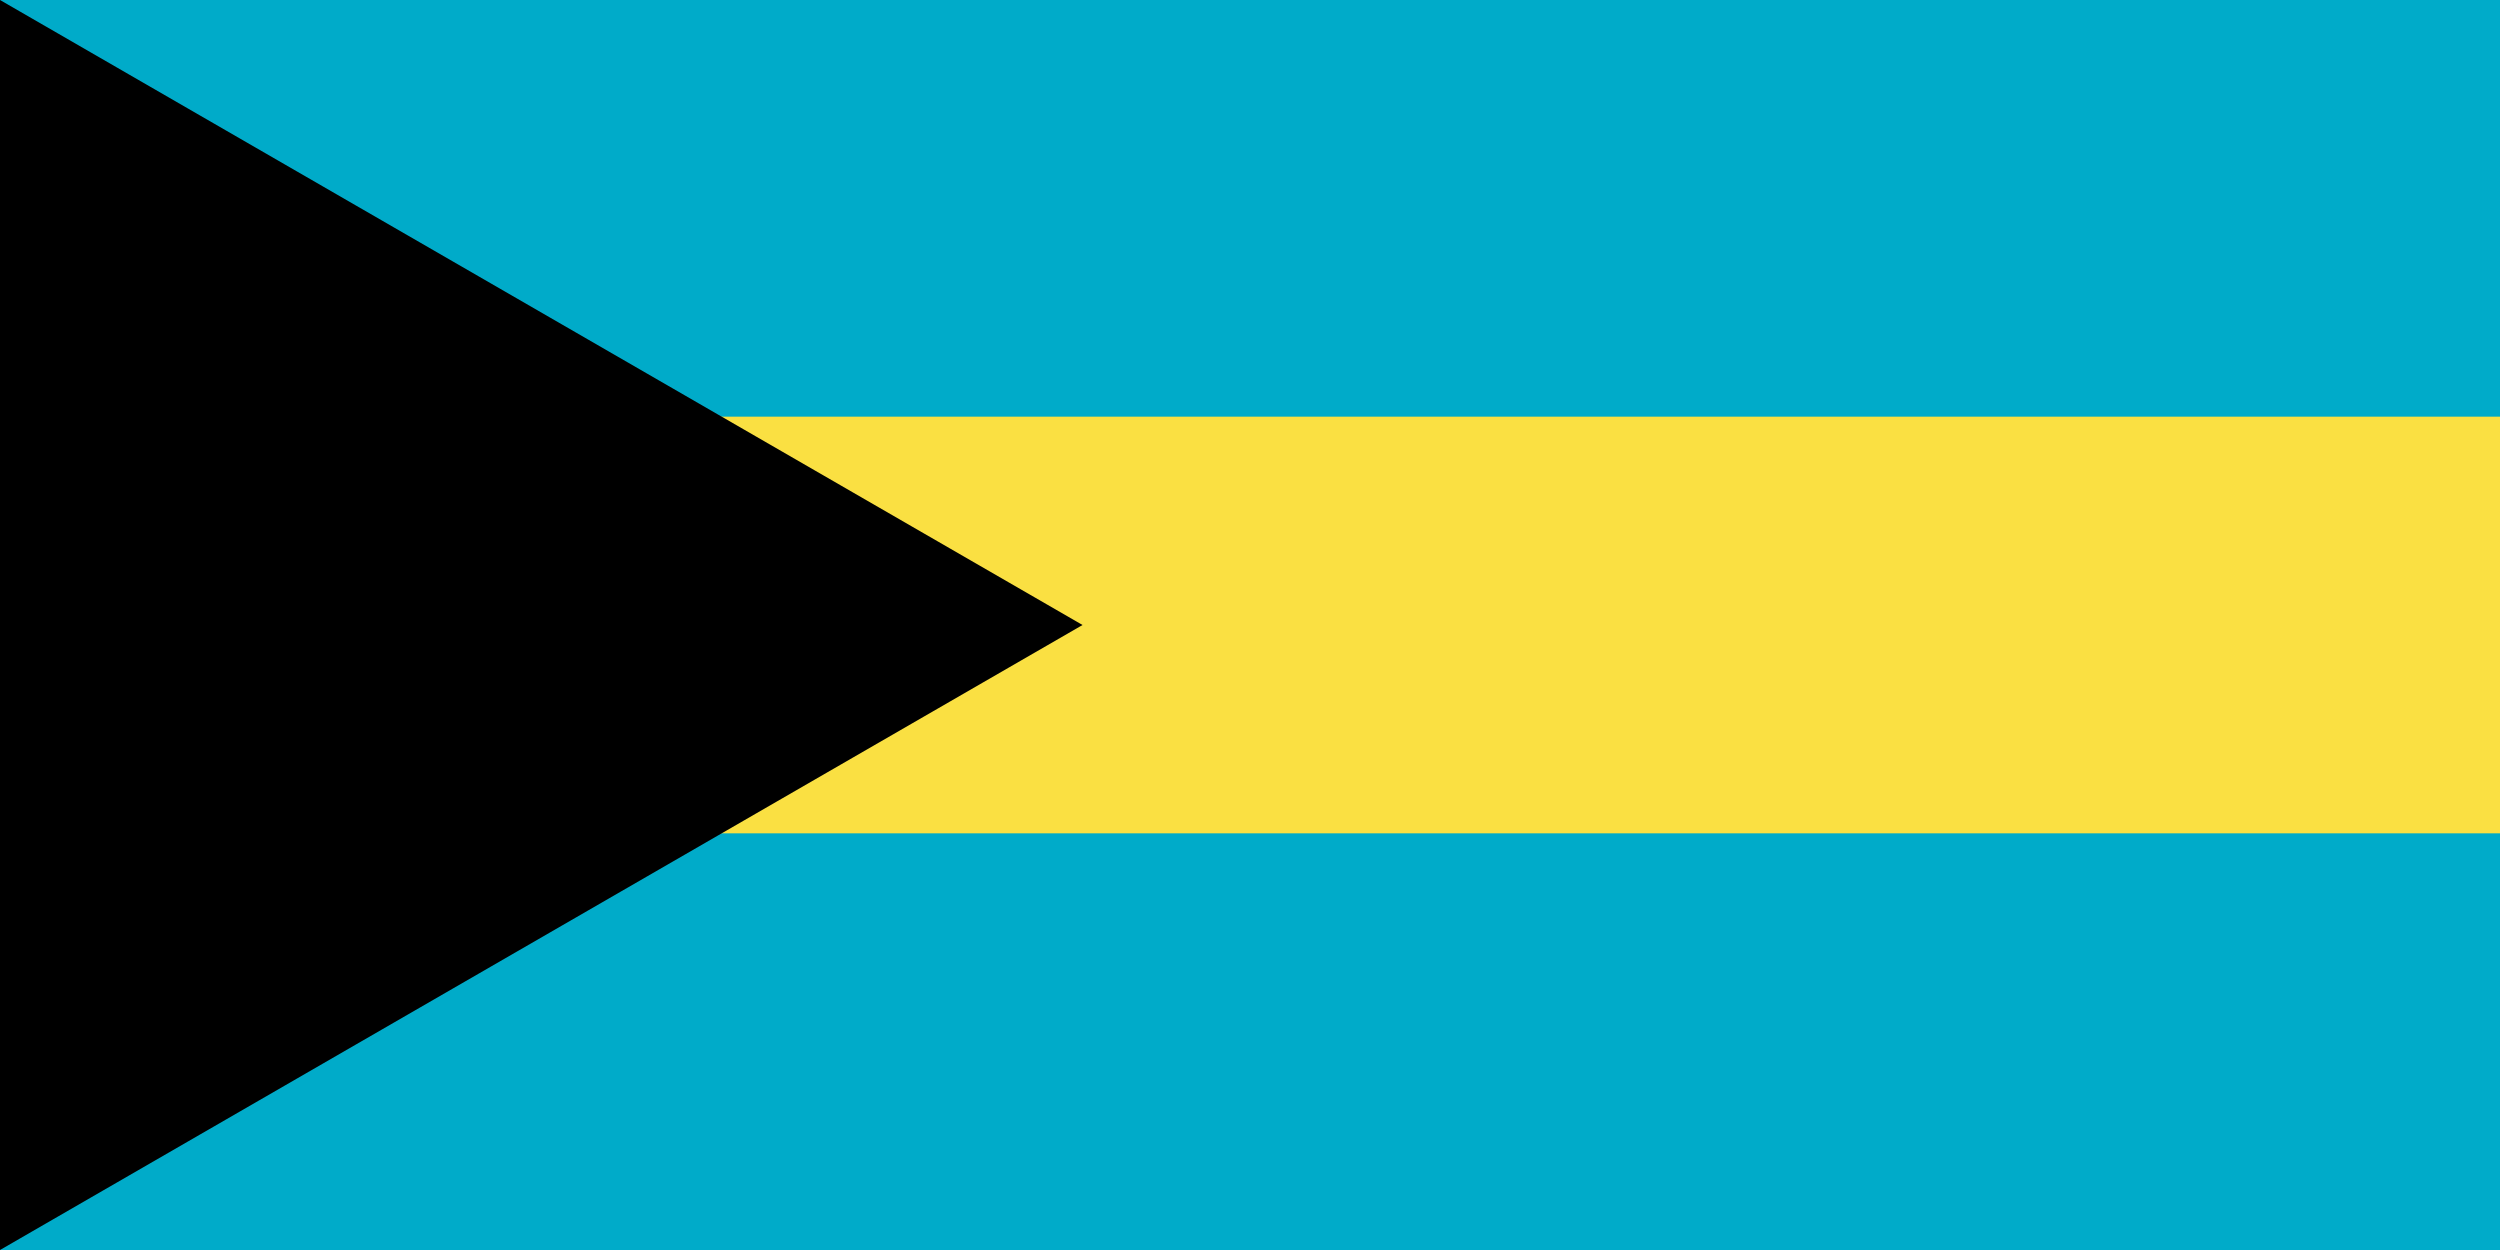
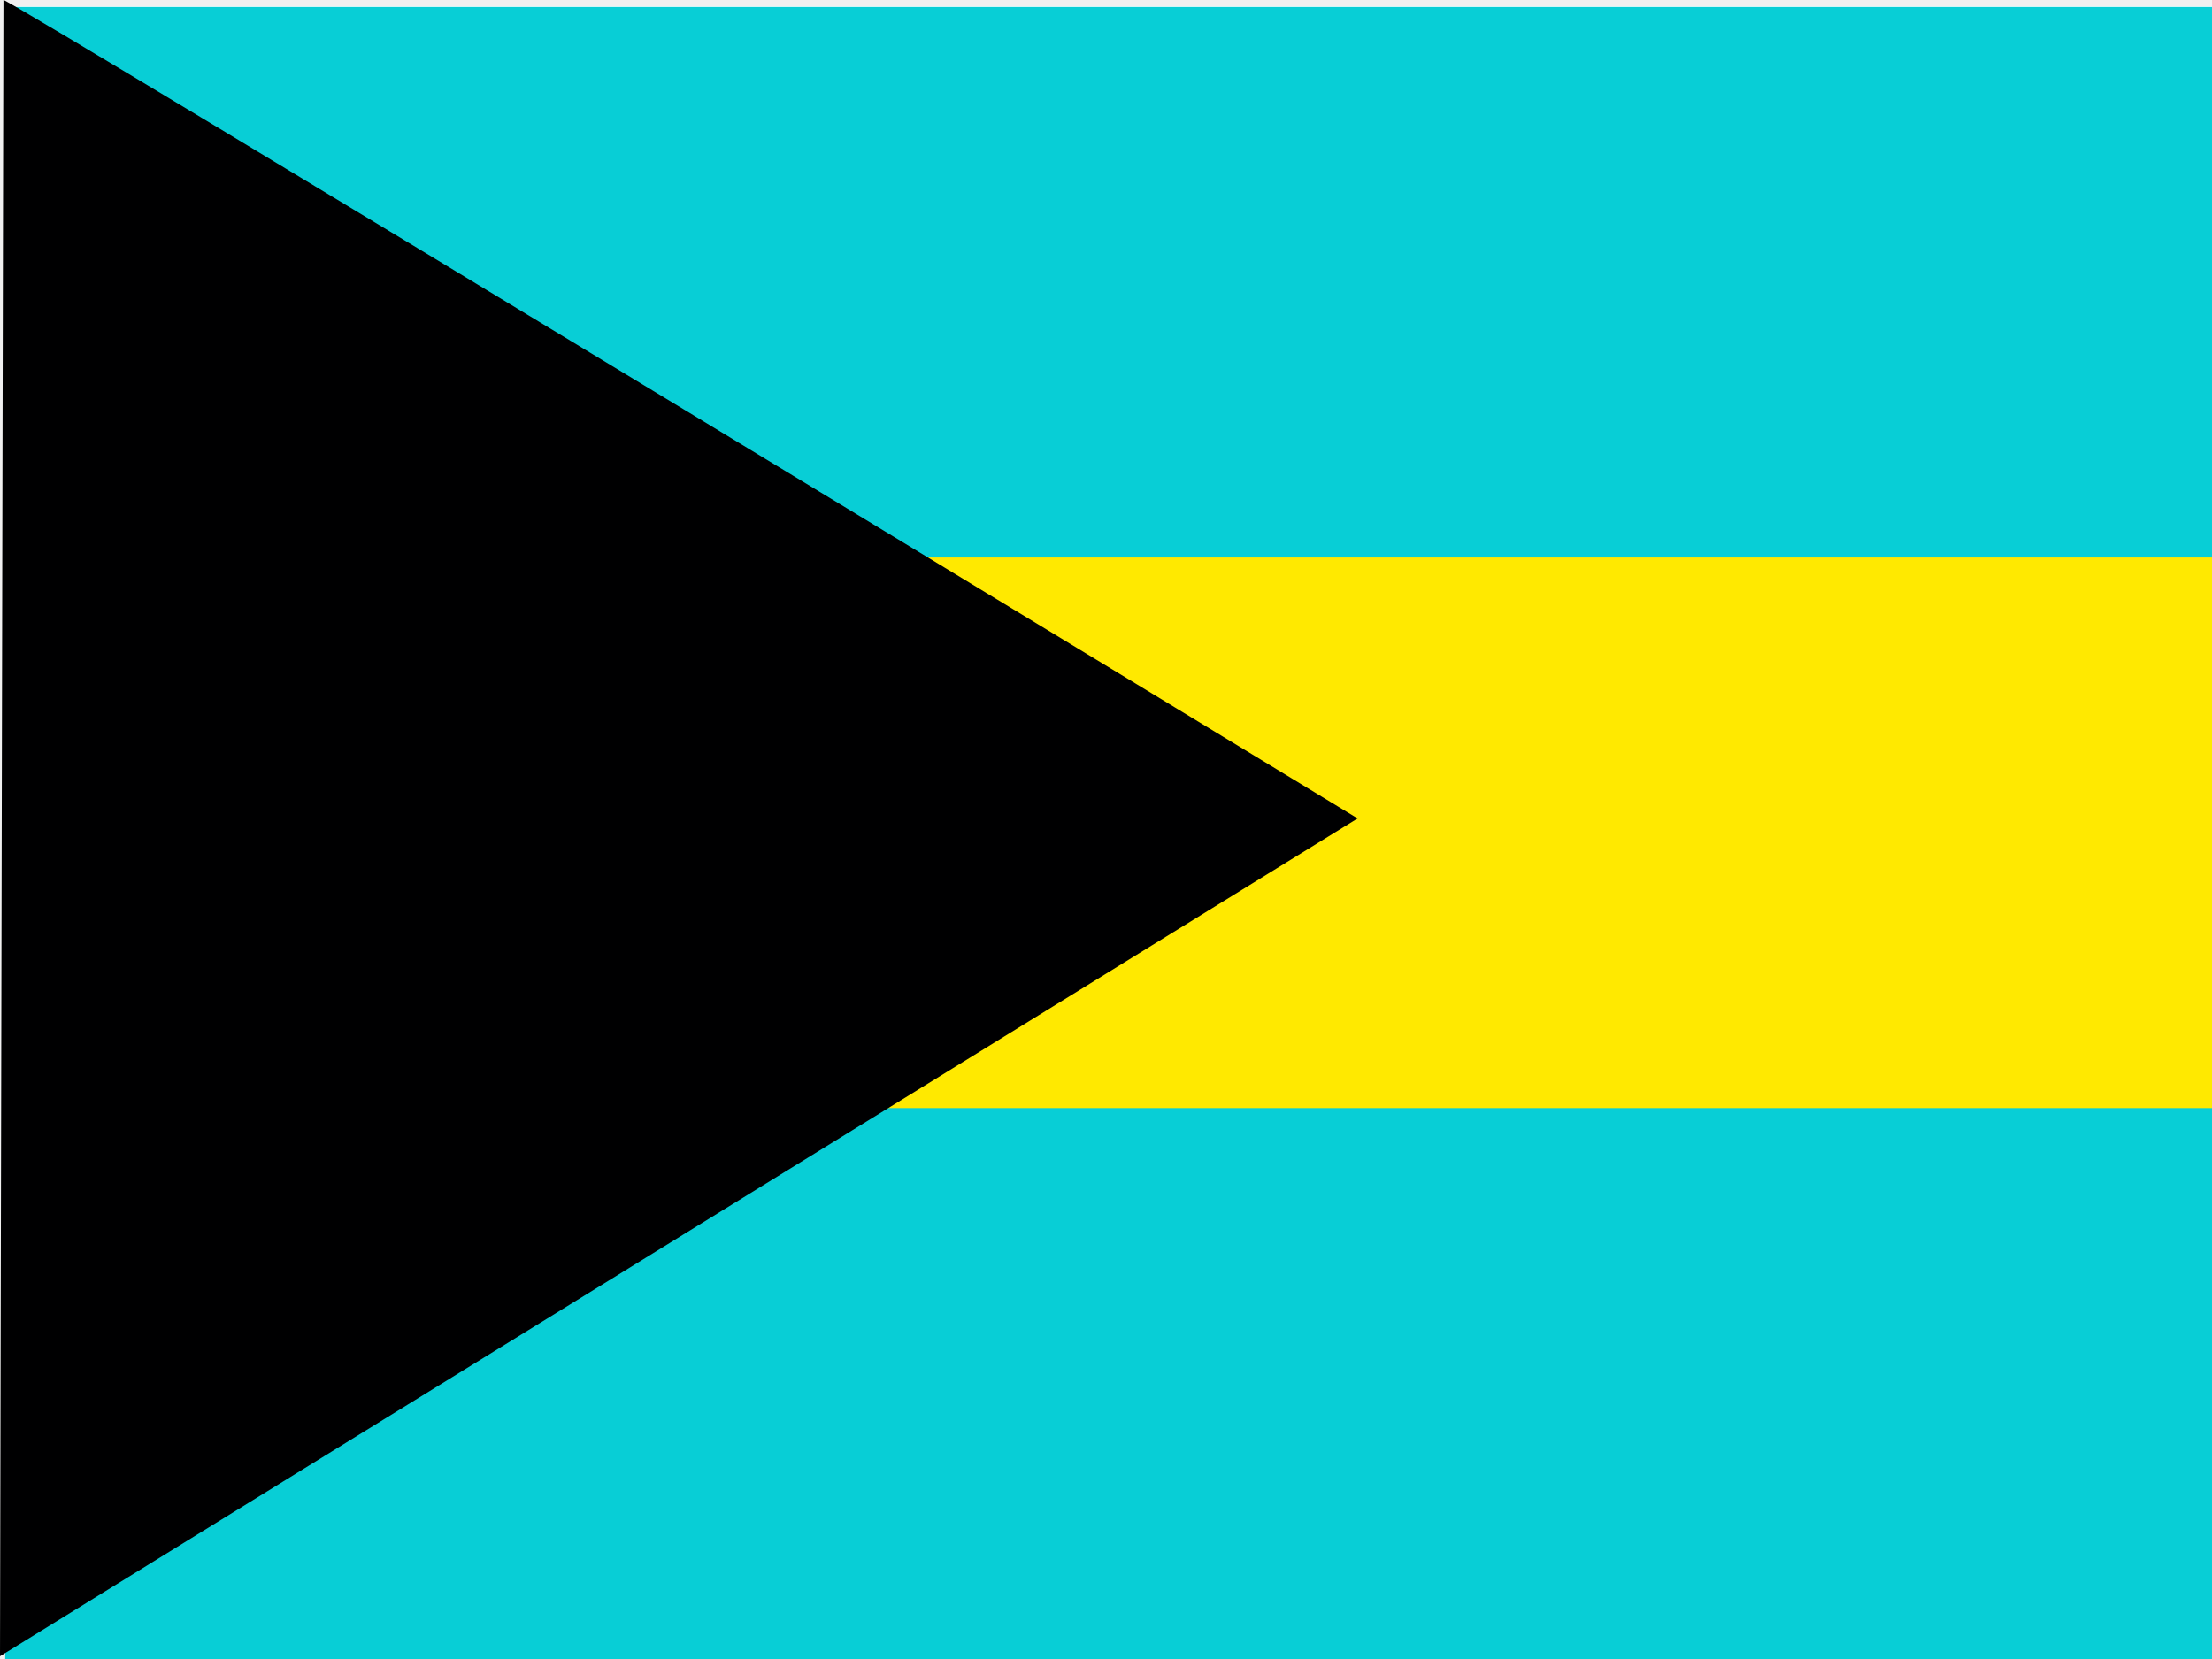
- <svg xmlns="http://www.w3.org/2000/svg" viewBox="0 0 600 300">
-   <rect width="600" height="300" fill="#00abc9" />
-   <rect width="600" height="100" y="100" fill="#fae042" />
-   <path d="M0,0V300L259.808,150z" fill="#000" />
+ <svg xmlns="http://www.w3.org/2000/svg" id="flag-icons-bs" viewBox="0 0 640 480">
+   <defs>
+     <clipPath id="bs-a">
+       <path fill-opacity=".7" d="M-12 0h640v480H-12z" />
+     </clipPath>
+   </defs>
+   <g fill-rule="evenodd" clip-path="url(#bs-a)" transform="translate(12)">
+     <path fill="#fff" d="M968.5 480h-979V1.8h979z" />
+     <path fill="#ffe900" d="M968.5 344.5h-979V143.3h979z" />
+     <path fill="#08ced6" d="M968.5 480h-979V320.6h979zm0-318.7h-979V2h979z" />
+     <path fill="#000001" d="M-11 0c2.3 0 391.8 236.8 391.8 236.8L-12 479.2z" />
+   </g>
</svg>
